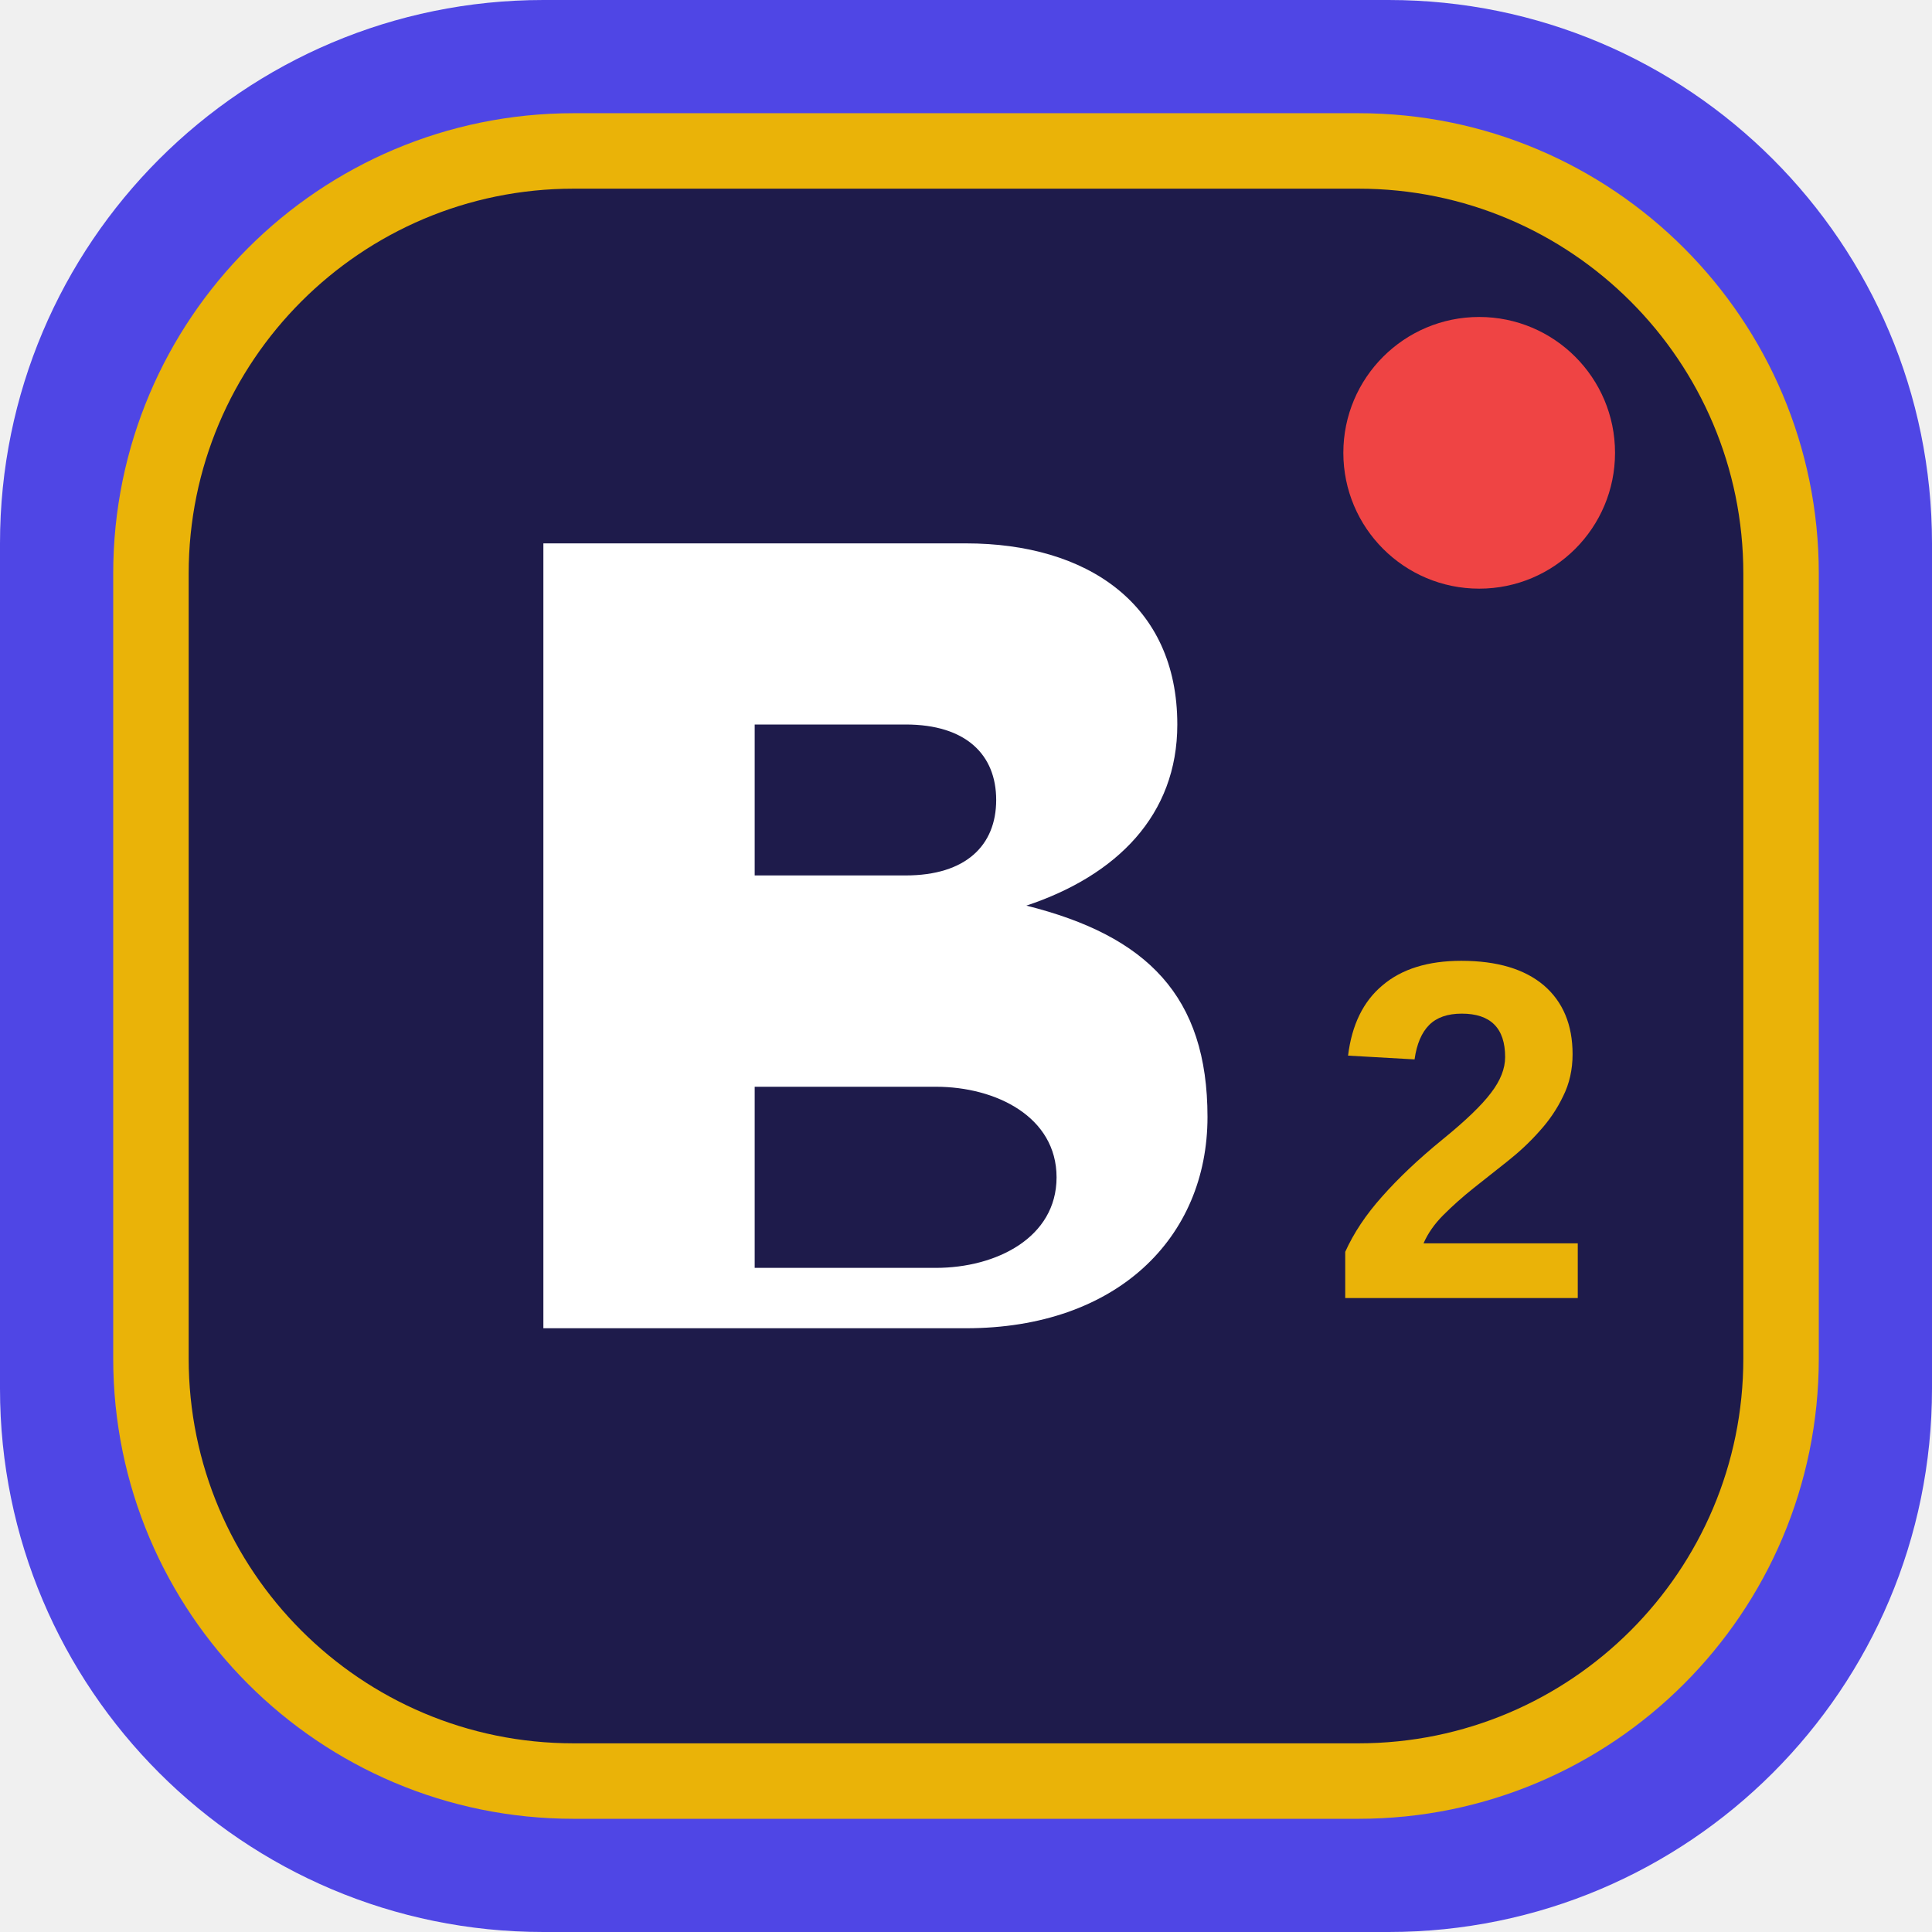
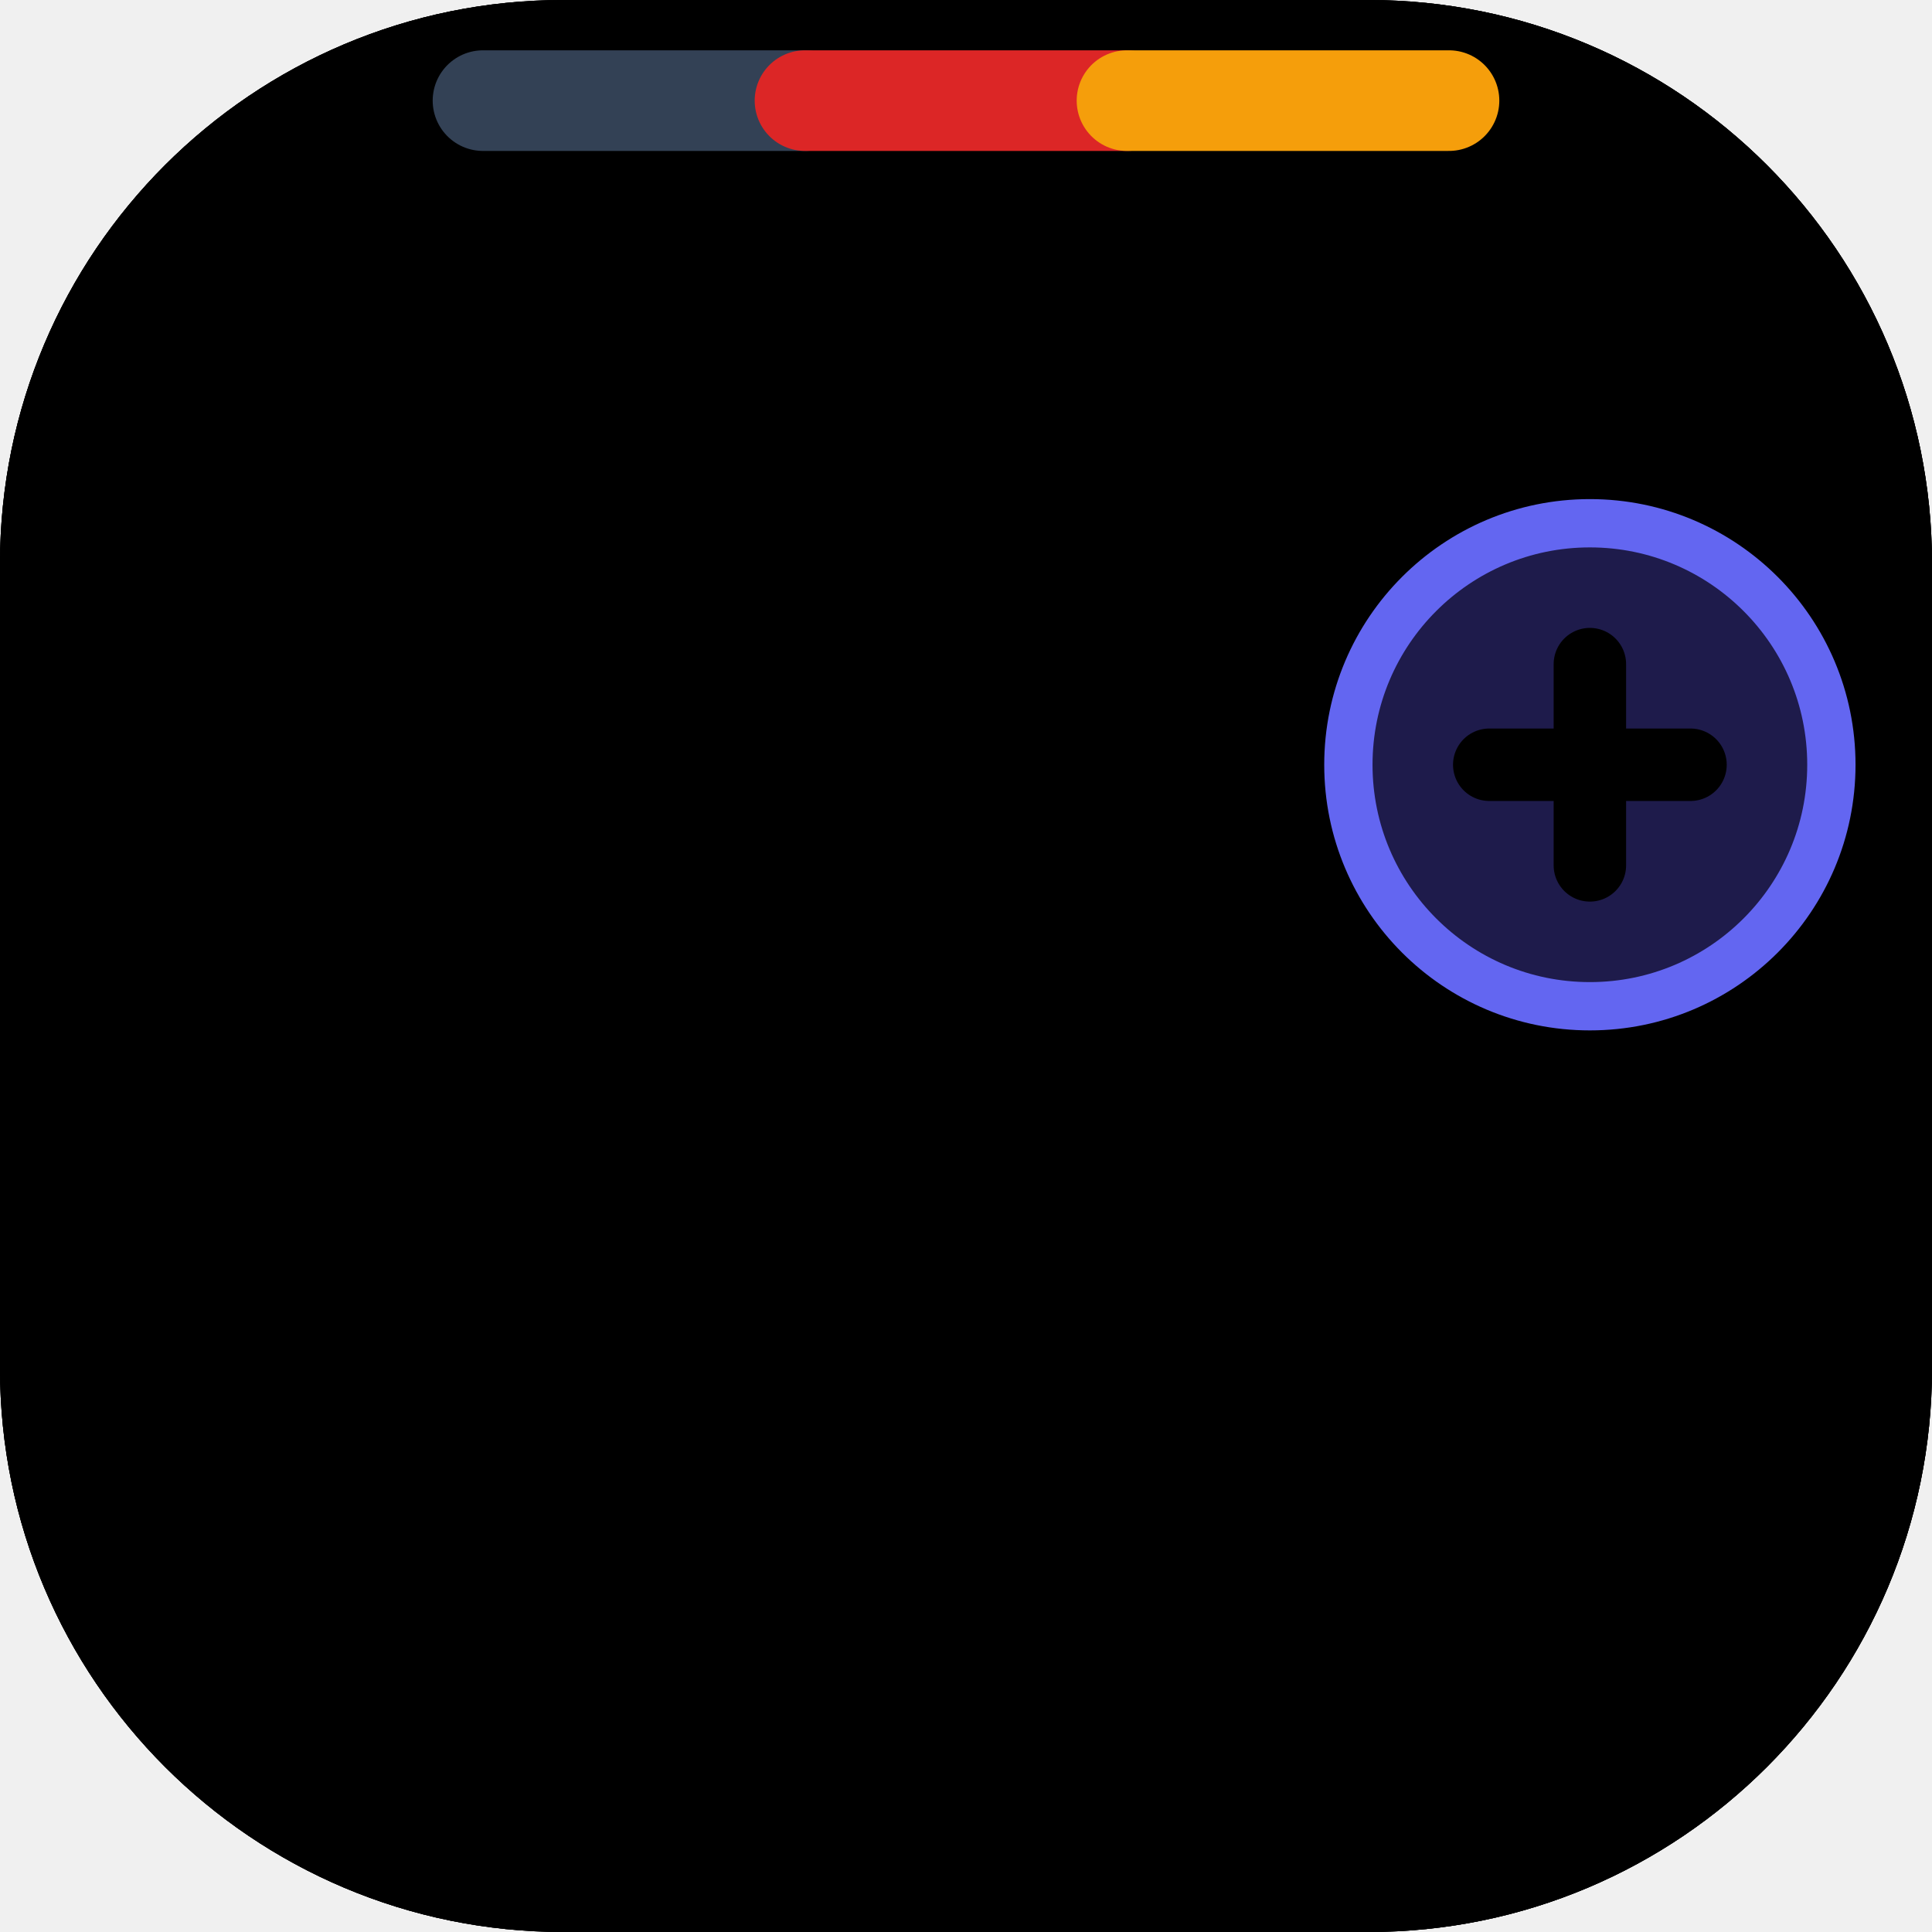
- <svg xmlns="http://www.w3.org/2000/svg" viewBox="0 0 64 64">
-   <rect width="64" height="64" rx="18" fill="#4f46e5" />
-   <rect x="5" y="5" width="54" height="54" rx="14" fill="#1e1b4b" stroke="#eab308" stroke-width="2.5" />
-   <path d="M18 18 h14 c4 0 7 2 7 6 c0 3-2 5-5 6 c4 1 6 3 6 7 c0 4-3 7-8 7 H18 Z M25 24 v5 h5 c2 0 3-1 3-2.5 s-1-2.5-3-2.5 Z M25 36 v6 h6 c2 0 4-1 4-3 s-2-3-4-3 Z" fill="#ffffff" />
-   <text x="44" y="43" font-family="Arial, sans-serif" font-weight="900" font-size="16" fill="#eab308">2</text>
-   <circle cx="49" cy="15" r="4.5" fill="#ef4444" />
+ <svg xmlns="http://www.w3.org/2000/svg" width="64" height="64" viewBox="0 0 48 48" fill="none">
+   <defs>
+     <linearGradient id="favBg" x1="0" y1="0" x2="48" y2="48" gradientUnits="userSpaceOnUse">
+       <stop offset="0%" stopColor="#1e1b4b" />
+       <stop offset="45%" stopColor="#0f172a" />
+       <stop offset="100%" stopColor="#030712" />
+     </linearGradient>
+     <linearGradient id="favBorder" x1="0" y1="0" x2="48" y2="48" gradientUnits="userSpaceOnUse">
+       <stop offset="0%" stopColor="#6366f1" stopOpacity="0.9" />
+       <stop offset="50%" stopColor="#38bdf8" stopOpacity="0.5" />
+       <stop offset="100%" stopColor="#f59e0b" stopOpacity="0.8" />
+     </linearGradient>
+     <linearGradient id="favGold" x1="8" y1="12" x2="32" y2="38" gradientUnits="userSpaceOnUse">
+       <stop offset="0%" stopColor="#ffffff" />
+       <stop offset="40%" stopColor="#fde047" />
+       <stop offset="100%" stopColor="#f59e0b" />
+     </linearGradient>
+     <linearGradient id="favPlus" x1="32" y1="12" x2="42" y2="24" gradientUnits="userSpaceOnUse">
+       <stop offset="0%" stopColor="#38bdf8" />
+       <stop offset="100%" stopColor="#818cf8" />
+     </linearGradient>
+     <radialGradient id="favLight" cx="50%" cy="40%" r="50%">
+       <stop offset="0%" stopColor="#4f46e5" stopOpacity="0.4" />
+       <stop offset="100%" stopColor="#4f46e5" stopOpacity="0" />
+     </radialGradient>
+   </defs>
+   <rect width="48" height="48" rx="14" fill="url(#favBg)" />
+   <rect width="48" height="48" rx="14" fill="url(#favLight)" />
+   <rect x="0.75" y="0.75" width="46.5" height="46.5" rx="13.25" stroke="url(#favBorder)" stroke-width="1.5" />
+   <path d="M 12 2.5 H 20" stroke="#334155" stroke-width="2.5" stroke-linecap="round" />
+   <path d="M 20 2.5 H 28" stroke="#dc2626" stroke-width="2.5" stroke-linecap="round" />
+   <path d="M 28 2.5 H 36" stroke="#f59e0b" stroke-width="2.5" stroke-linecap="round" />
+   <text x="9.5" y="32" fill="url(#favGold)" font-size="21" font-weight="900" font-family="system-ui, -apple-system, sans-serif" letter-spacing="-1px">B</text>
+   <text x="21.5" y="32" fill="url(#favGold)" font-size="21" font-weight="900" font-family="system-ui, -apple-system, sans-serif" letter-spacing="-1px">2</text>
+   <g transform="translate(34.5, 14)">
+     <circle cx="5" cy="5" r="6" fill="#1e1b4b" stroke="#6366f1" stroke-width="1.2" />
+     <path d="M 5 2.5 V 7.5 M 2.5 5 H 7.5" stroke="url(#favPlus)" stroke-width="1.8" stroke-linecap="round" />
+   </g>
</svg>
